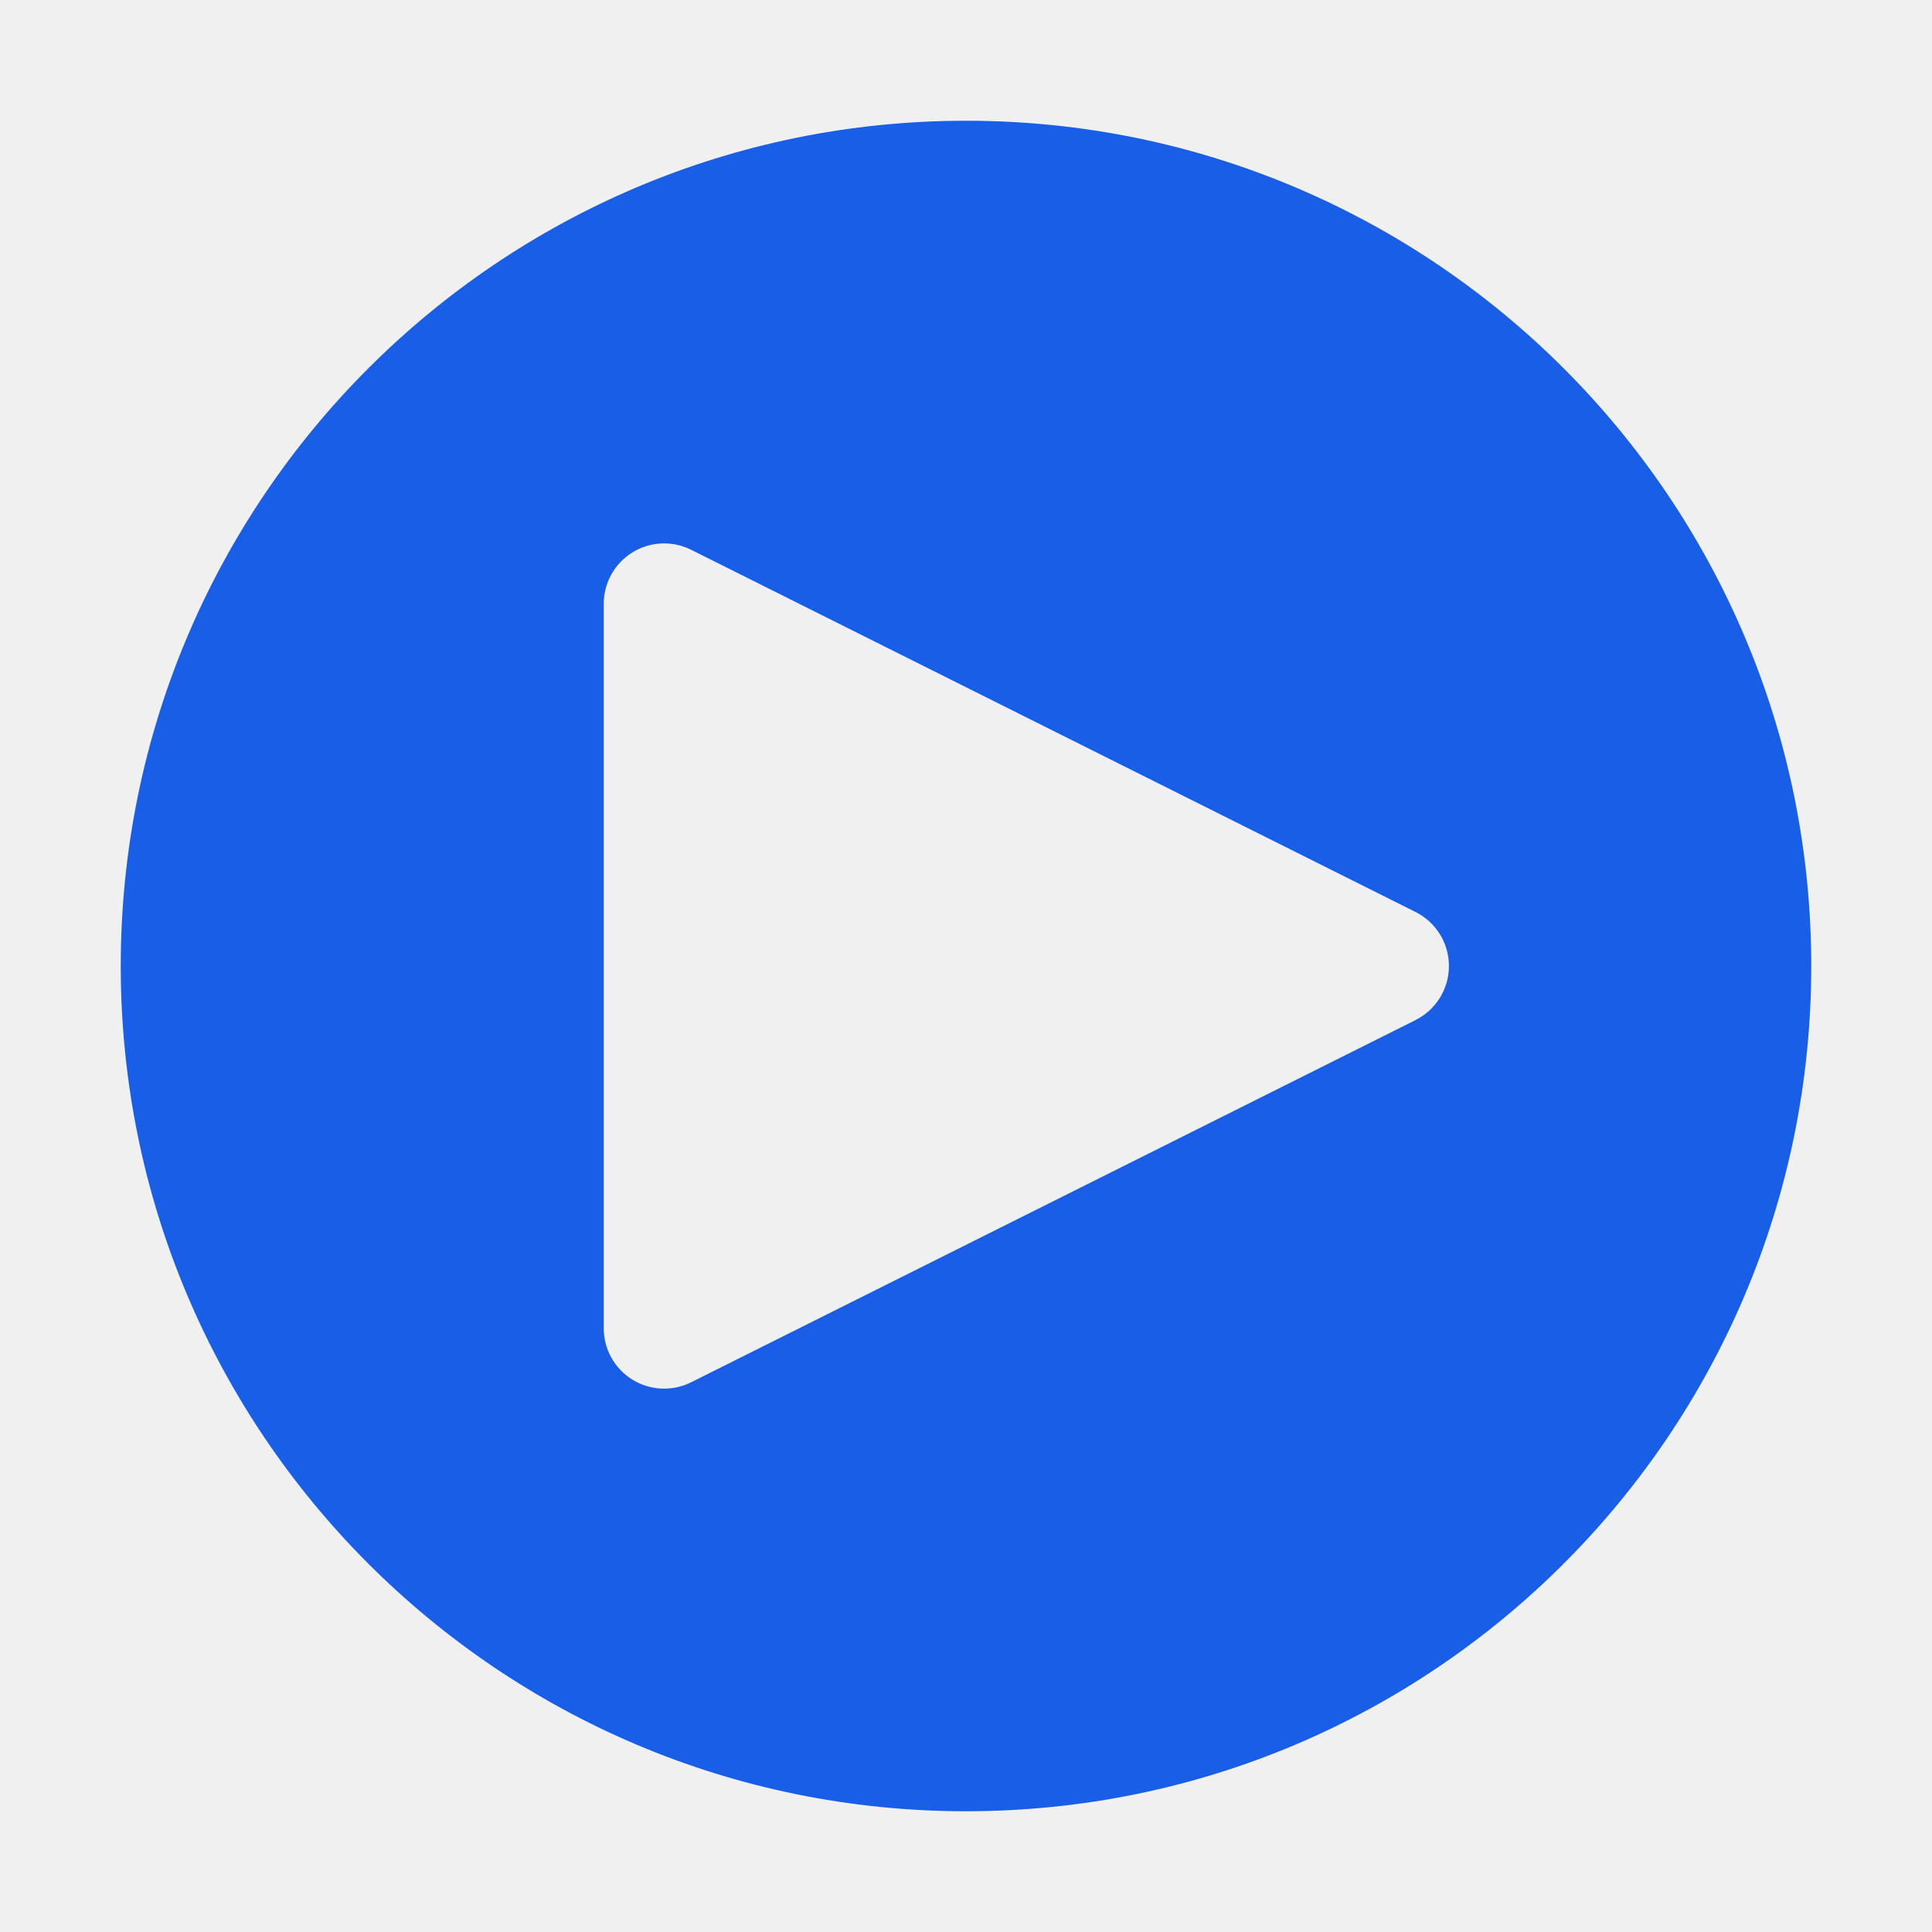
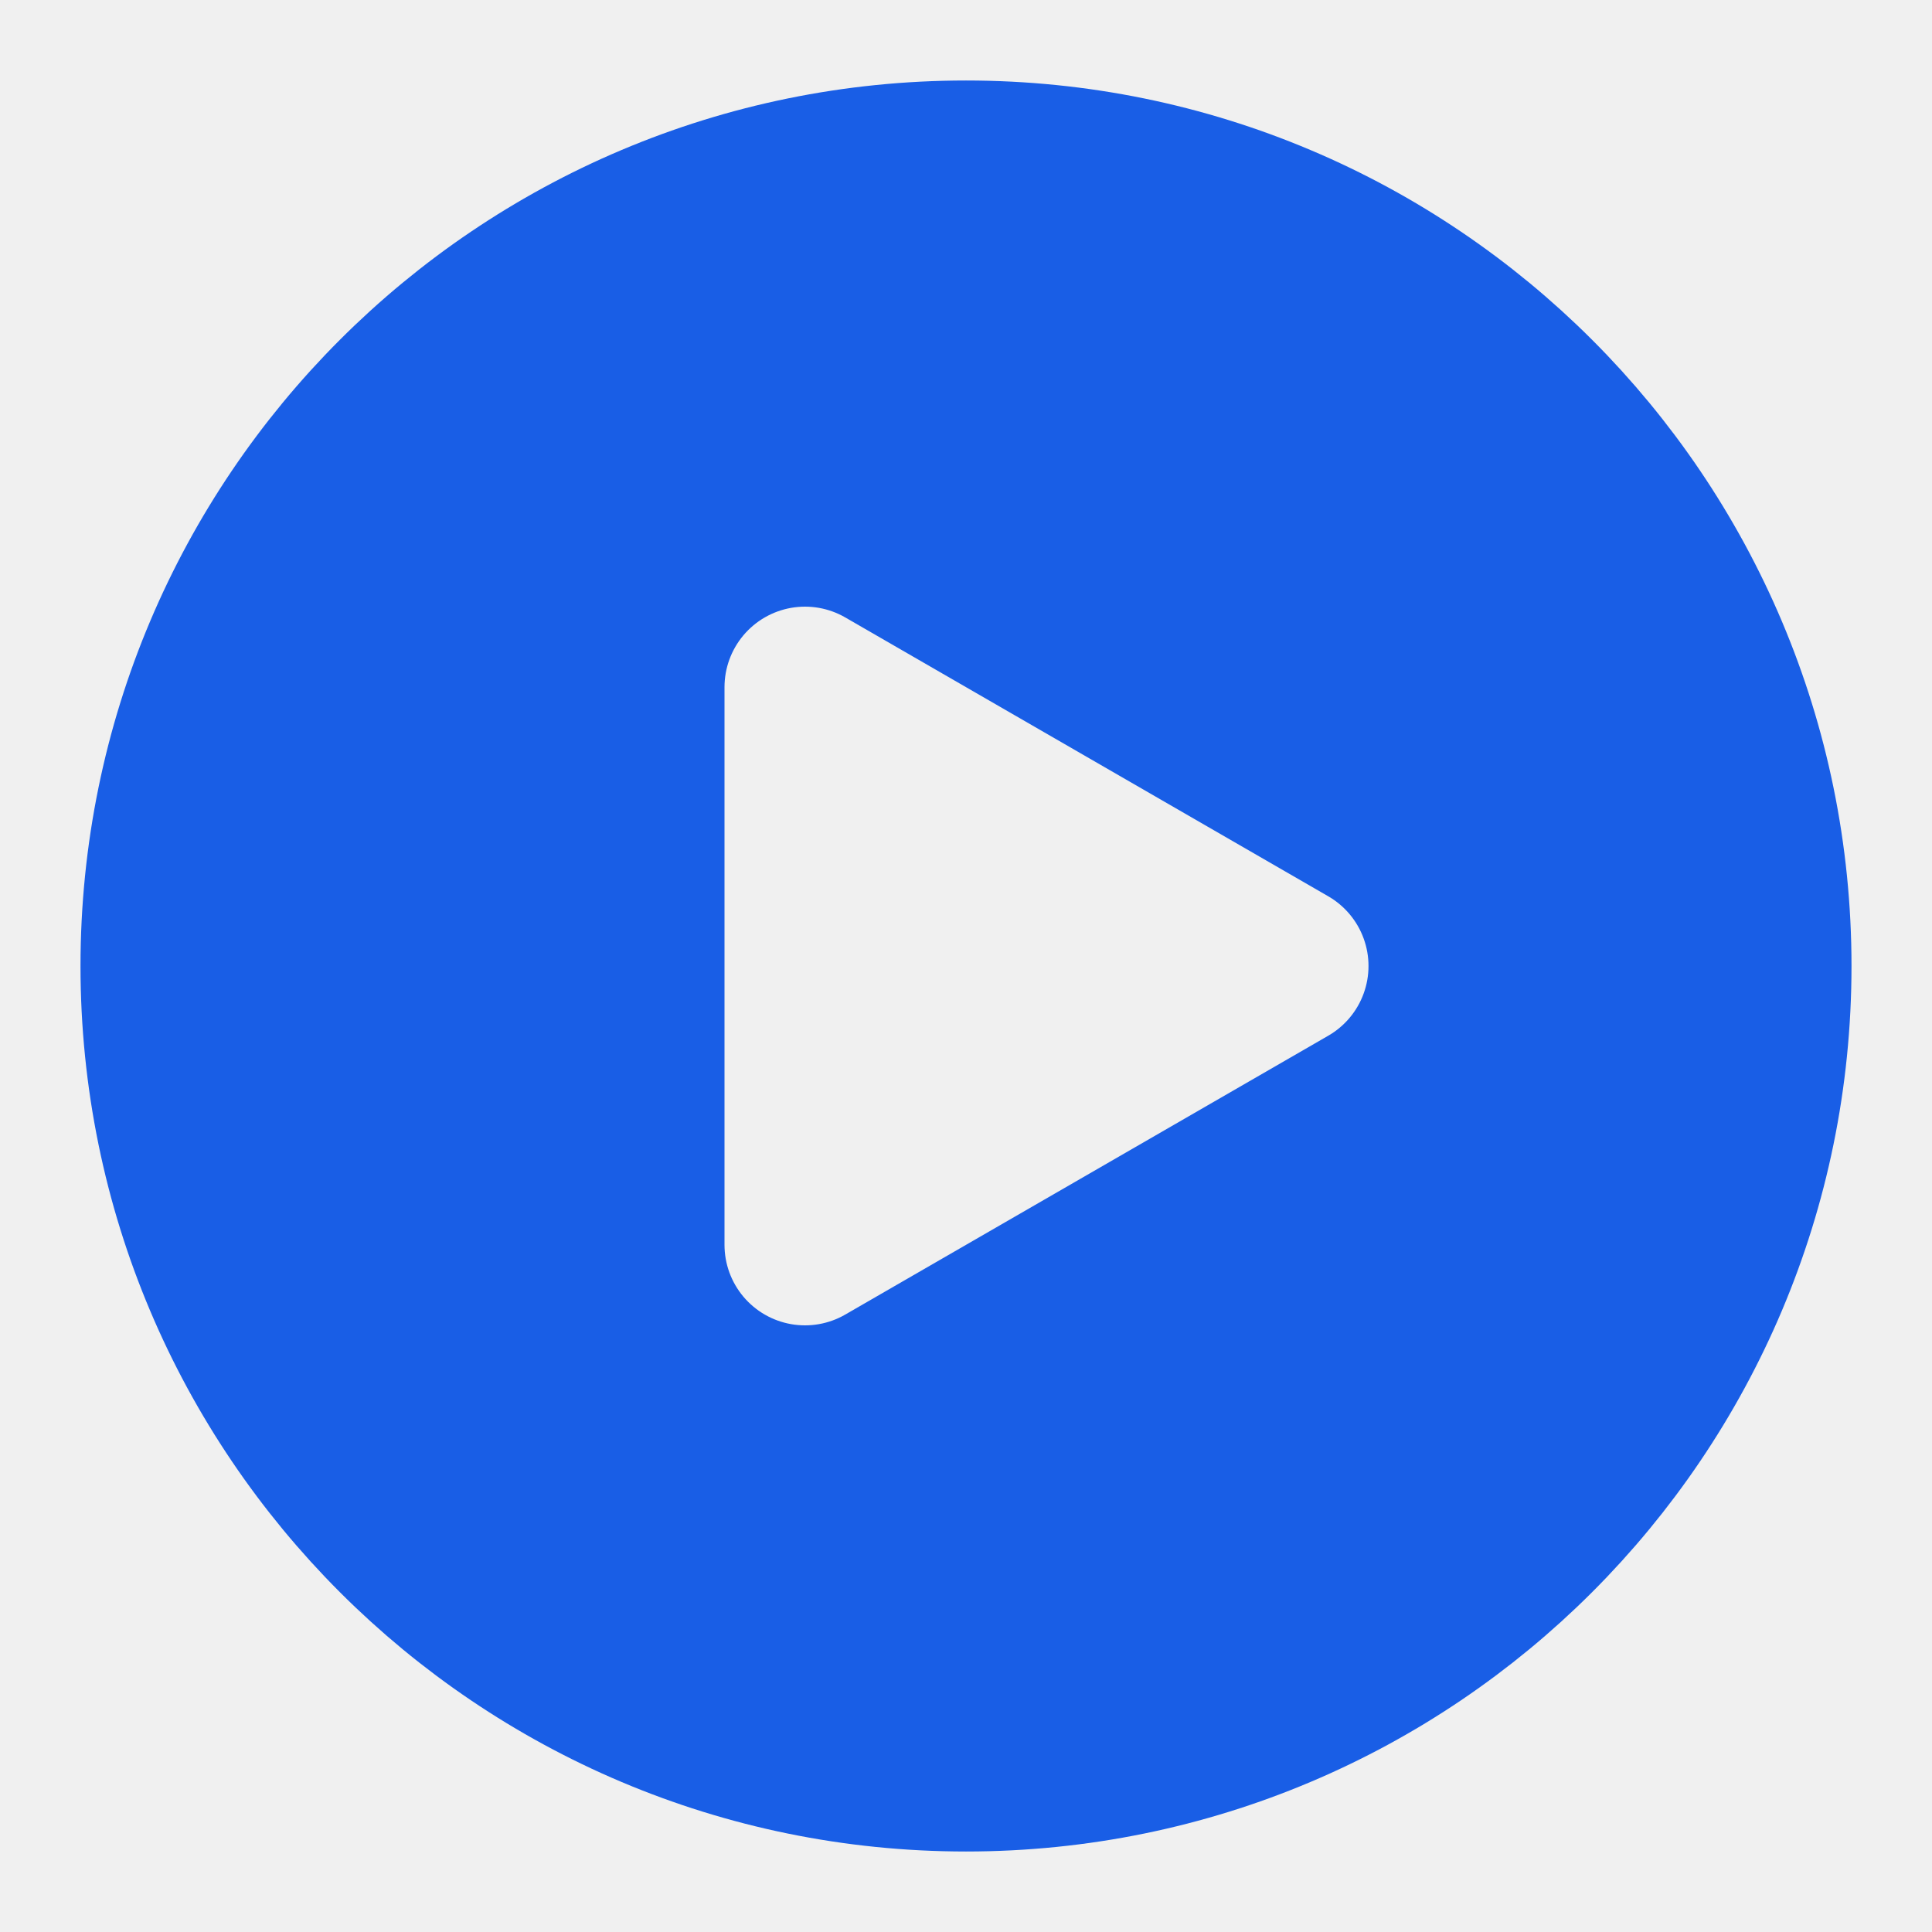
- <svg xmlns="http://www.w3.org/2000/svg" width="12" height="12" viewBox="0 0 32 32">
-   <path fill="none" d="M11 23a1 1 0 0 1-1-1V10a1 1 0 0 1 1.447-.894l12 6a1 1 0 0 1 0 1.788l-12 6A1 1 0 0 1 11 23" />
-   <path fill="#195EE6" d="M16 2a14 14 0 1 0 14 14A14 14 0 0 0 16 2m7.447 14.895l-12 6A1 1 0 0 1 10 22V10a1 1 0 0 1 1.447-.894l12 6a1 1 0 0 1 0 1.788" />
+ <svg xmlns="http://www.w3.org/2000/svg" width="48" height="48" viewBox="0 0 48 48">
+   <defs>
+     <mask id="SVGu4ff0bvt">
+       <g fill="none" stroke-linejoin="round" stroke-width="4">
+         <path fill="#fff" stroke="#fff" d="M24 44c11.046 0 20-8.954 20-20S35.046 4 24 4S4 12.954 4 24s8.954 20 20 20Z" />
+         <path fill="#000" stroke="#000" d="M20 24v-6.928l6 3.464L32 24l-6 3.464l-6 3.464z" />
+       </g>
+     </mask>
+   </defs>
+   <path fill="#195ee6" d="M0 0h48v48H0z" mask="url(#SVGu4ff0bvt)" />
</svg>
